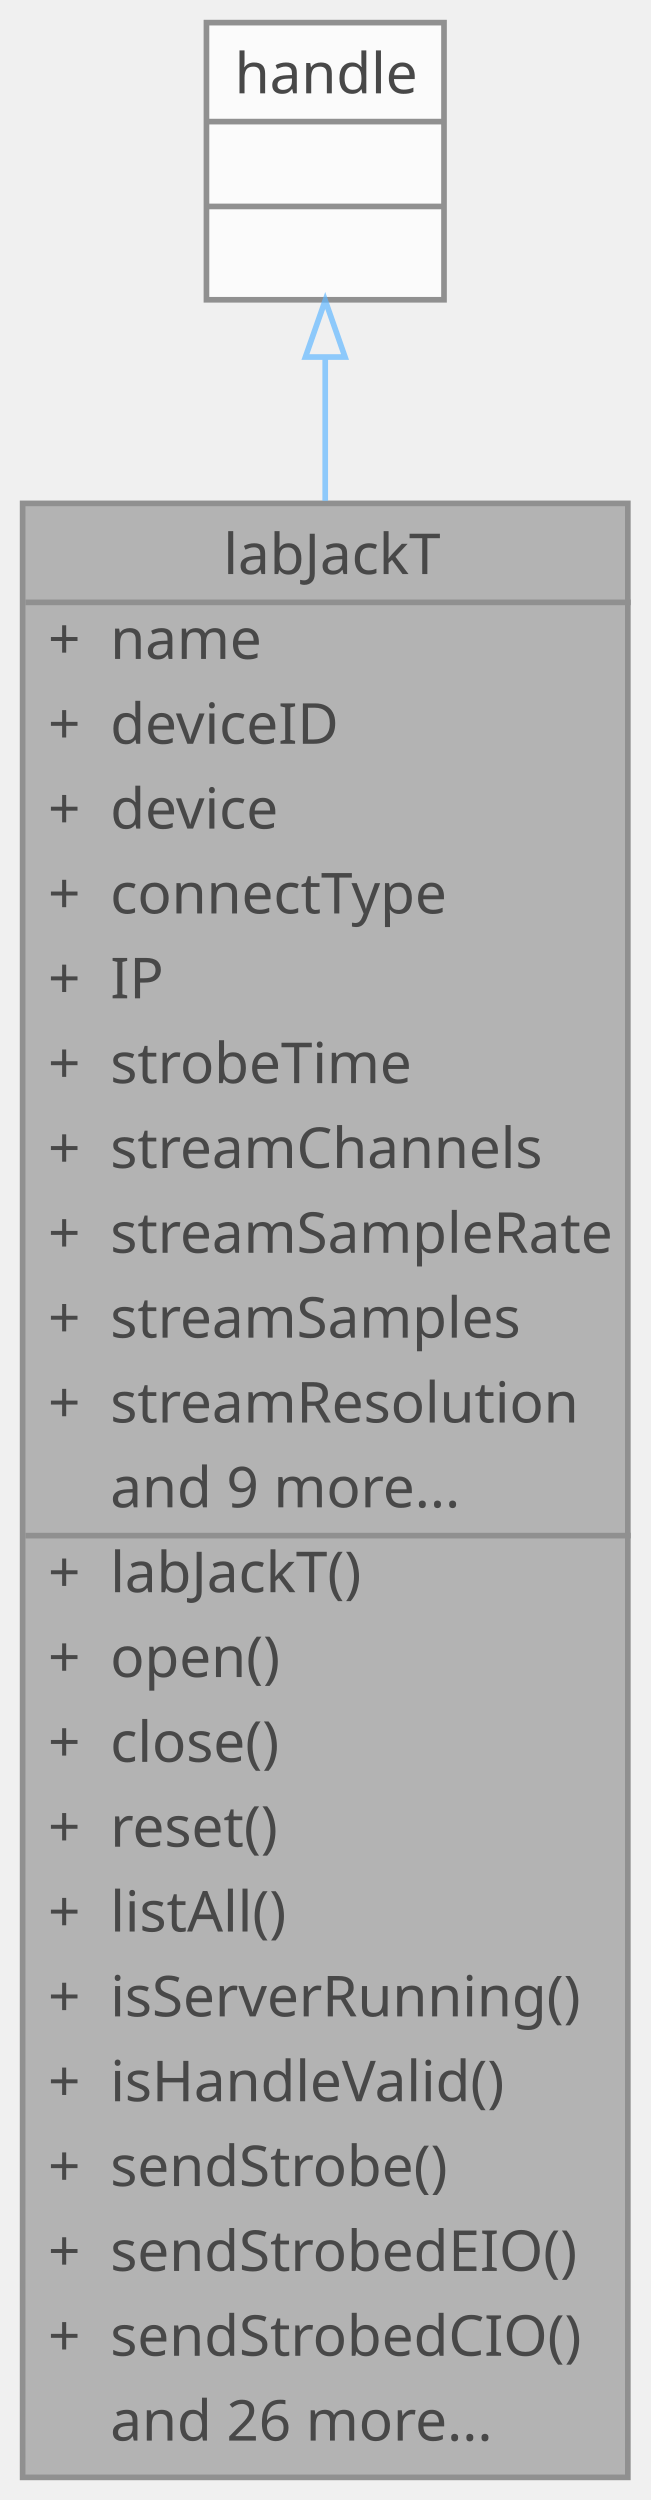
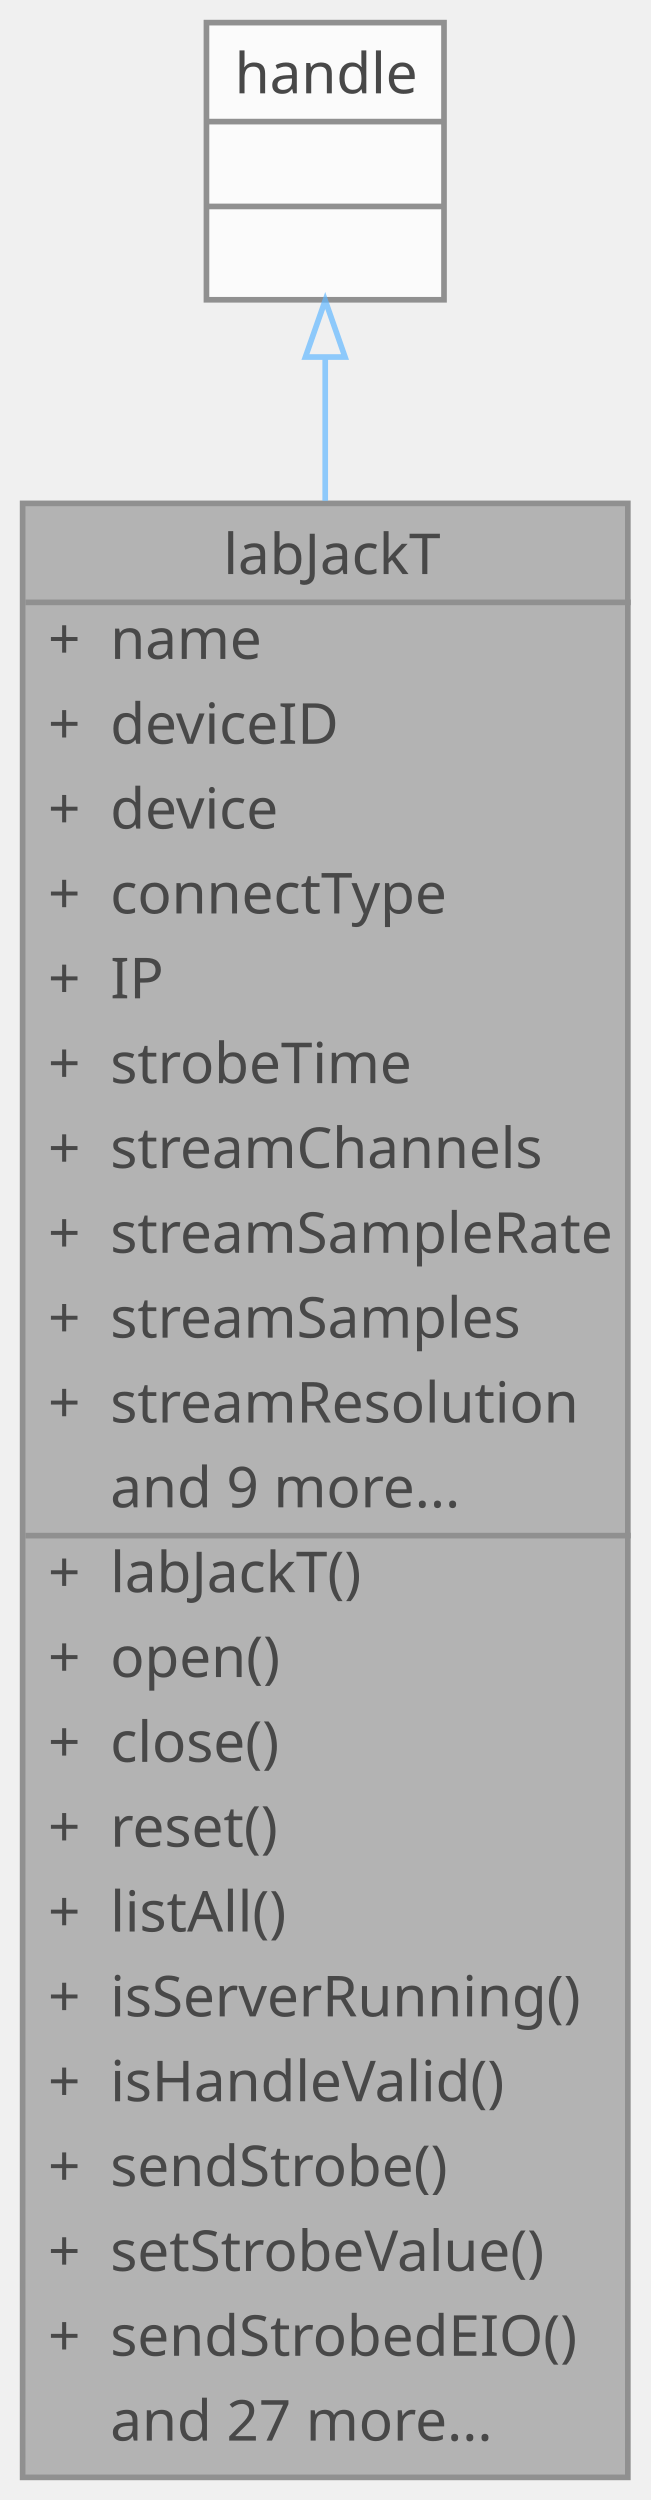
<svg xmlns="http://www.w3.org/2000/svg" xmlns:xlink="http://www.w3.org/1999/xlink" width="115pt" height="442pt" viewBox="0.00 0.00 115.00 442.00">
  <svg id="main" version="1.1" xml:space="preserve">
    <style type="text/css">
.node, .edge {opacity: 0.7;}
.node.selected, .edge.selected {opacity: 1;}
.edge:hover path { stroke: red; }
.edge:hover polygon { stroke: red; fill: red; }
</style>
    <svg id="graph" class="graph">
      <g id="graph0" class="graph" transform="scale(1 1) rotate(0) translate(4 438)">
        <g id="Node000001" class="node">
          <g id="a_Node000001">
            <a xlink:title="LABJACKT Connects and manages a LabJack T4 / T7 This class handles digital I/O and analog I/O and ana...">
              <polygon fill="#999999" stroke="transparent" points="107,-349 0,-349 0,0 107,0 107,-349" />
              <text text-anchor="start" x="35.5" y="-336.5" font-family="Iosevka" font-size="10.00">labJackT</text>
              <text text-anchor="start" x="4.5" y="-321.5" font-family="Iosevka" font-size="10.00">+</text>
              <text text-anchor="start" x="15.5" y="-321.5" font-family="Iosevka" font-size="10.00">name</text>
              <text text-anchor="start" x="4.5" y="-306.5" font-family="Iosevka" font-size="10.00">+</text>
              <text text-anchor="start" x="15.5" y="-306.5" font-family="Iosevka" font-size="10.00">deviceID</text>
              <text text-anchor="start" x="4.5" y="-291.5" font-family="Iosevka" font-size="10.00">+</text>
              <text text-anchor="start" x="15.5" y="-291.5" font-family="Iosevka" font-size="10.00">device</text>
              <text text-anchor="start" x="4.5" y="-276.5" font-family="Iosevka" font-size="10.00">+</text>
              <text text-anchor="start" x="15.5" y="-276.5" font-family="Iosevka" font-size="10.00">connectType</text>
              <text text-anchor="start" x="4.5" y="-261.5" font-family="Iosevka" font-size="10.00">+</text>
              <text text-anchor="start" x="15.5" y="-261.5" font-family="Iosevka" font-size="10.00">IP</text>
              <text text-anchor="start" x="4.5" y="-246.5" font-family="Iosevka" font-size="10.00">+</text>
              <text text-anchor="start" x="15.5" y="-246.5" font-family="Iosevka" font-size="10.00">strobeTime</text>
              <text text-anchor="start" x="4.5" y="-231.5" font-family="Iosevka" font-size="10.00">+</text>
              <text text-anchor="start" x="15.5" y="-231.5" font-family="Iosevka" font-size="10.00">streamChannels</text>
              <text text-anchor="start" x="4.5" y="-216.5" font-family="Iosevka" font-size="10.00">+</text>
              <text text-anchor="start" x="15.5" y="-216.5" font-family="Iosevka" font-size="10.00">streamSampleRate</text>
              <text text-anchor="start" x="4.5" y="-201.5" font-family="Iosevka" font-size="10.00">+</text>
              <text text-anchor="start" x="15.5" y="-201.5" font-family="Iosevka" font-size="10.00">streamSamples</text>
              <text text-anchor="start" x="4.5" y="-186.5" font-family="Iosevka" font-size="10.00">+</text>
              <text text-anchor="start" x="15.5" y="-186.5" font-family="Iosevka" font-size="10.00">streamResolution</text>
              <text text-anchor="start" x="15.5" y="-171.5" font-family="Iosevka" font-size="10.00">and 9 more...</text>
              <text text-anchor="start" x="4.5" y="-156.5" font-family="Iosevka" font-size="10.00">+</text>
              <text text-anchor="start" x="15.5" y="-156.5" font-family="Iosevka" font-size="10.00">labJackT()</text>
              <text text-anchor="start" x="4.5" y="-141.5" font-family="Iosevka" font-size="10.00">+</text>
              <text text-anchor="start" x="15.5" y="-141.5" font-family="Iosevka" font-size="10.00">open()</text>
              <text text-anchor="start" x="4.5" y="-126.5" font-family="Iosevka" font-size="10.00">+</text>
              <text text-anchor="start" x="15.5" y="-126.5" font-family="Iosevka" font-size="10.00">close()</text>
              <text text-anchor="start" x="4.5" y="-111.5" font-family="Iosevka" font-size="10.00">+</text>
              <text text-anchor="start" x="15.5" y="-111.5" font-family="Iosevka" font-size="10.00">reset()</text>
              <text text-anchor="start" x="4.5" y="-96.5" font-family="Iosevka" font-size="10.00">+</text>
              <text text-anchor="start" x="15.5" y="-96.5" font-family="Iosevka" font-size="10.00">listAll()</text>
              <text text-anchor="start" x="4.5" y="-81.5" font-family="Iosevka" font-size="10.00">+</text>
              <text text-anchor="start" x="15.5" y="-81.5" font-family="Iosevka" font-size="10.00">isServerRunning()</text>
              <text text-anchor="start" x="4.5" y="-66.5" font-family="Iosevka" font-size="10.00">+</text>
              <text text-anchor="start" x="15.5" y="-66.5" font-family="Iosevka" font-size="10.00">isHandleValid()</text>
              <text text-anchor="start" x="4.5" y="-51.5" font-family="Iosevka" font-size="10.00">+</text>
              <text text-anchor="start" x="15.5" y="-51.5" font-family="Iosevka" font-size="10.00">sendStrobe()</text>
              <text text-anchor="start" x="4.5" y="-36.5" font-family="Iosevka" font-size="10.00">+</text>
-               <text text-anchor="start" x="15.5" y="-36.5" font-family="Iosevka" font-size="10.00">sendStrobedEIO()</text>
+               <text text-anchor="start" x="15.5" y="-36.5" font-family="Iosevka" font-size="10.00">setStrobeValue()</text>
              <text text-anchor="start" x="4.5" y="-21.5" font-family="Iosevka" font-size="10.00">+</text>
-               <text text-anchor="start" x="15.5" y="-21.5" font-family="Iosevka" font-size="10.00">sendStrobedCIO()</text>
-               <text text-anchor="start" x="15.5" y="-6.5" font-family="Iosevka" font-size="10.00">and 26 more...</text>
+               <text text-anchor="start" x="15.5" y="-21.5" font-family="Iosevka" font-size="10.00">sendStrobedEIO()</text>
+               <text text-anchor="start" x="15.5" y="-6.5" font-family="Iosevka" font-size="10.00">and 27 more...</text>
              <polygon fill="#666666" stroke="#666666" points="0.5,-331.5 0.5,-331.5 107.5,-331.5 107.5,-331.5 0.5,-331.5" />
              <polygon fill="#666666" stroke="#666666" points="0.5,-166.5 0.5,-166.5 13.5,-166.5 13.5,-166.5 0.5,-166.5" />
              <polygon fill="#666666" stroke="#666666" points="13.5,-166.5 13.5,-166.5 107.5,-166.5 107.5,-166.5 13.5,-166.5" />
              <polygon fill="none" stroke="#666666" points="0,0 0,-349 107,-349 107,0 0,0" />
            </a>
          </g>
        </g>
        <g id="Node000002" class="node">
          <g id="a_Node000002">
            <a xlink:title=" ">
              <polygon fill="white" stroke="transparent" points="74.5,-434 32.5,-434 32.5,-385 74.5,-385 74.5,-434" />
              <text text-anchor="start" x="37.5" y="-421.5" font-family="Iosevka" font-size="10.00">handle</text>
              <text text-anchor="start" x="52" y="-406.5" font-family="Iosevka" font-size="10.00"> </text>
              <text text-anchor="start" x="52" y="-391.5" font-family="Iosevka" font-size="10.00"> </text>
              <polygon fill="#666666" stroke="#666666" points="32.5,-416.5 32.5,-416.5 74.5,-416.5 74.5,-416.5 32.5,-416.5" />
              <polygon fill="#666666" stroke="#666666" points="32.5,-401.5 32.5,-401.5 74.5,-401.5 74.5,-401.5 32.5,-401.5" />
              <polygon fill="none" stroke="#666666" points="32.5,-385 32.5,-434 74.5,-434 74.5,-385 32.5,-385" />
            </a>
          </g>
        </g>
        <g id="edge1_Node000001_Node000002" class="edge">
          <g id="a_edge1_Node000001_Node000002">
            <a xlink:title=" ">
              <path fill="none" stroke="#63b8ff" d="M53.5,-374.82C53.5,-367.22 53.5,-358.65 53.5,-349.45" />
              <polygon fill="none" stroke="#63b8ff" points="50,-374.88 53.5,-384.88 57,-374.88 50,-374.88" />
            </a>
          </g>
        </g>
      </g>
    </svg>
  </svg>
  <style type="text/css">

[data-mouse-over-selected='false'] { opacity: 0.7; }
[data-mouse-over-selected='true']  { opacity: 1.0; }

</style>
</svg>
